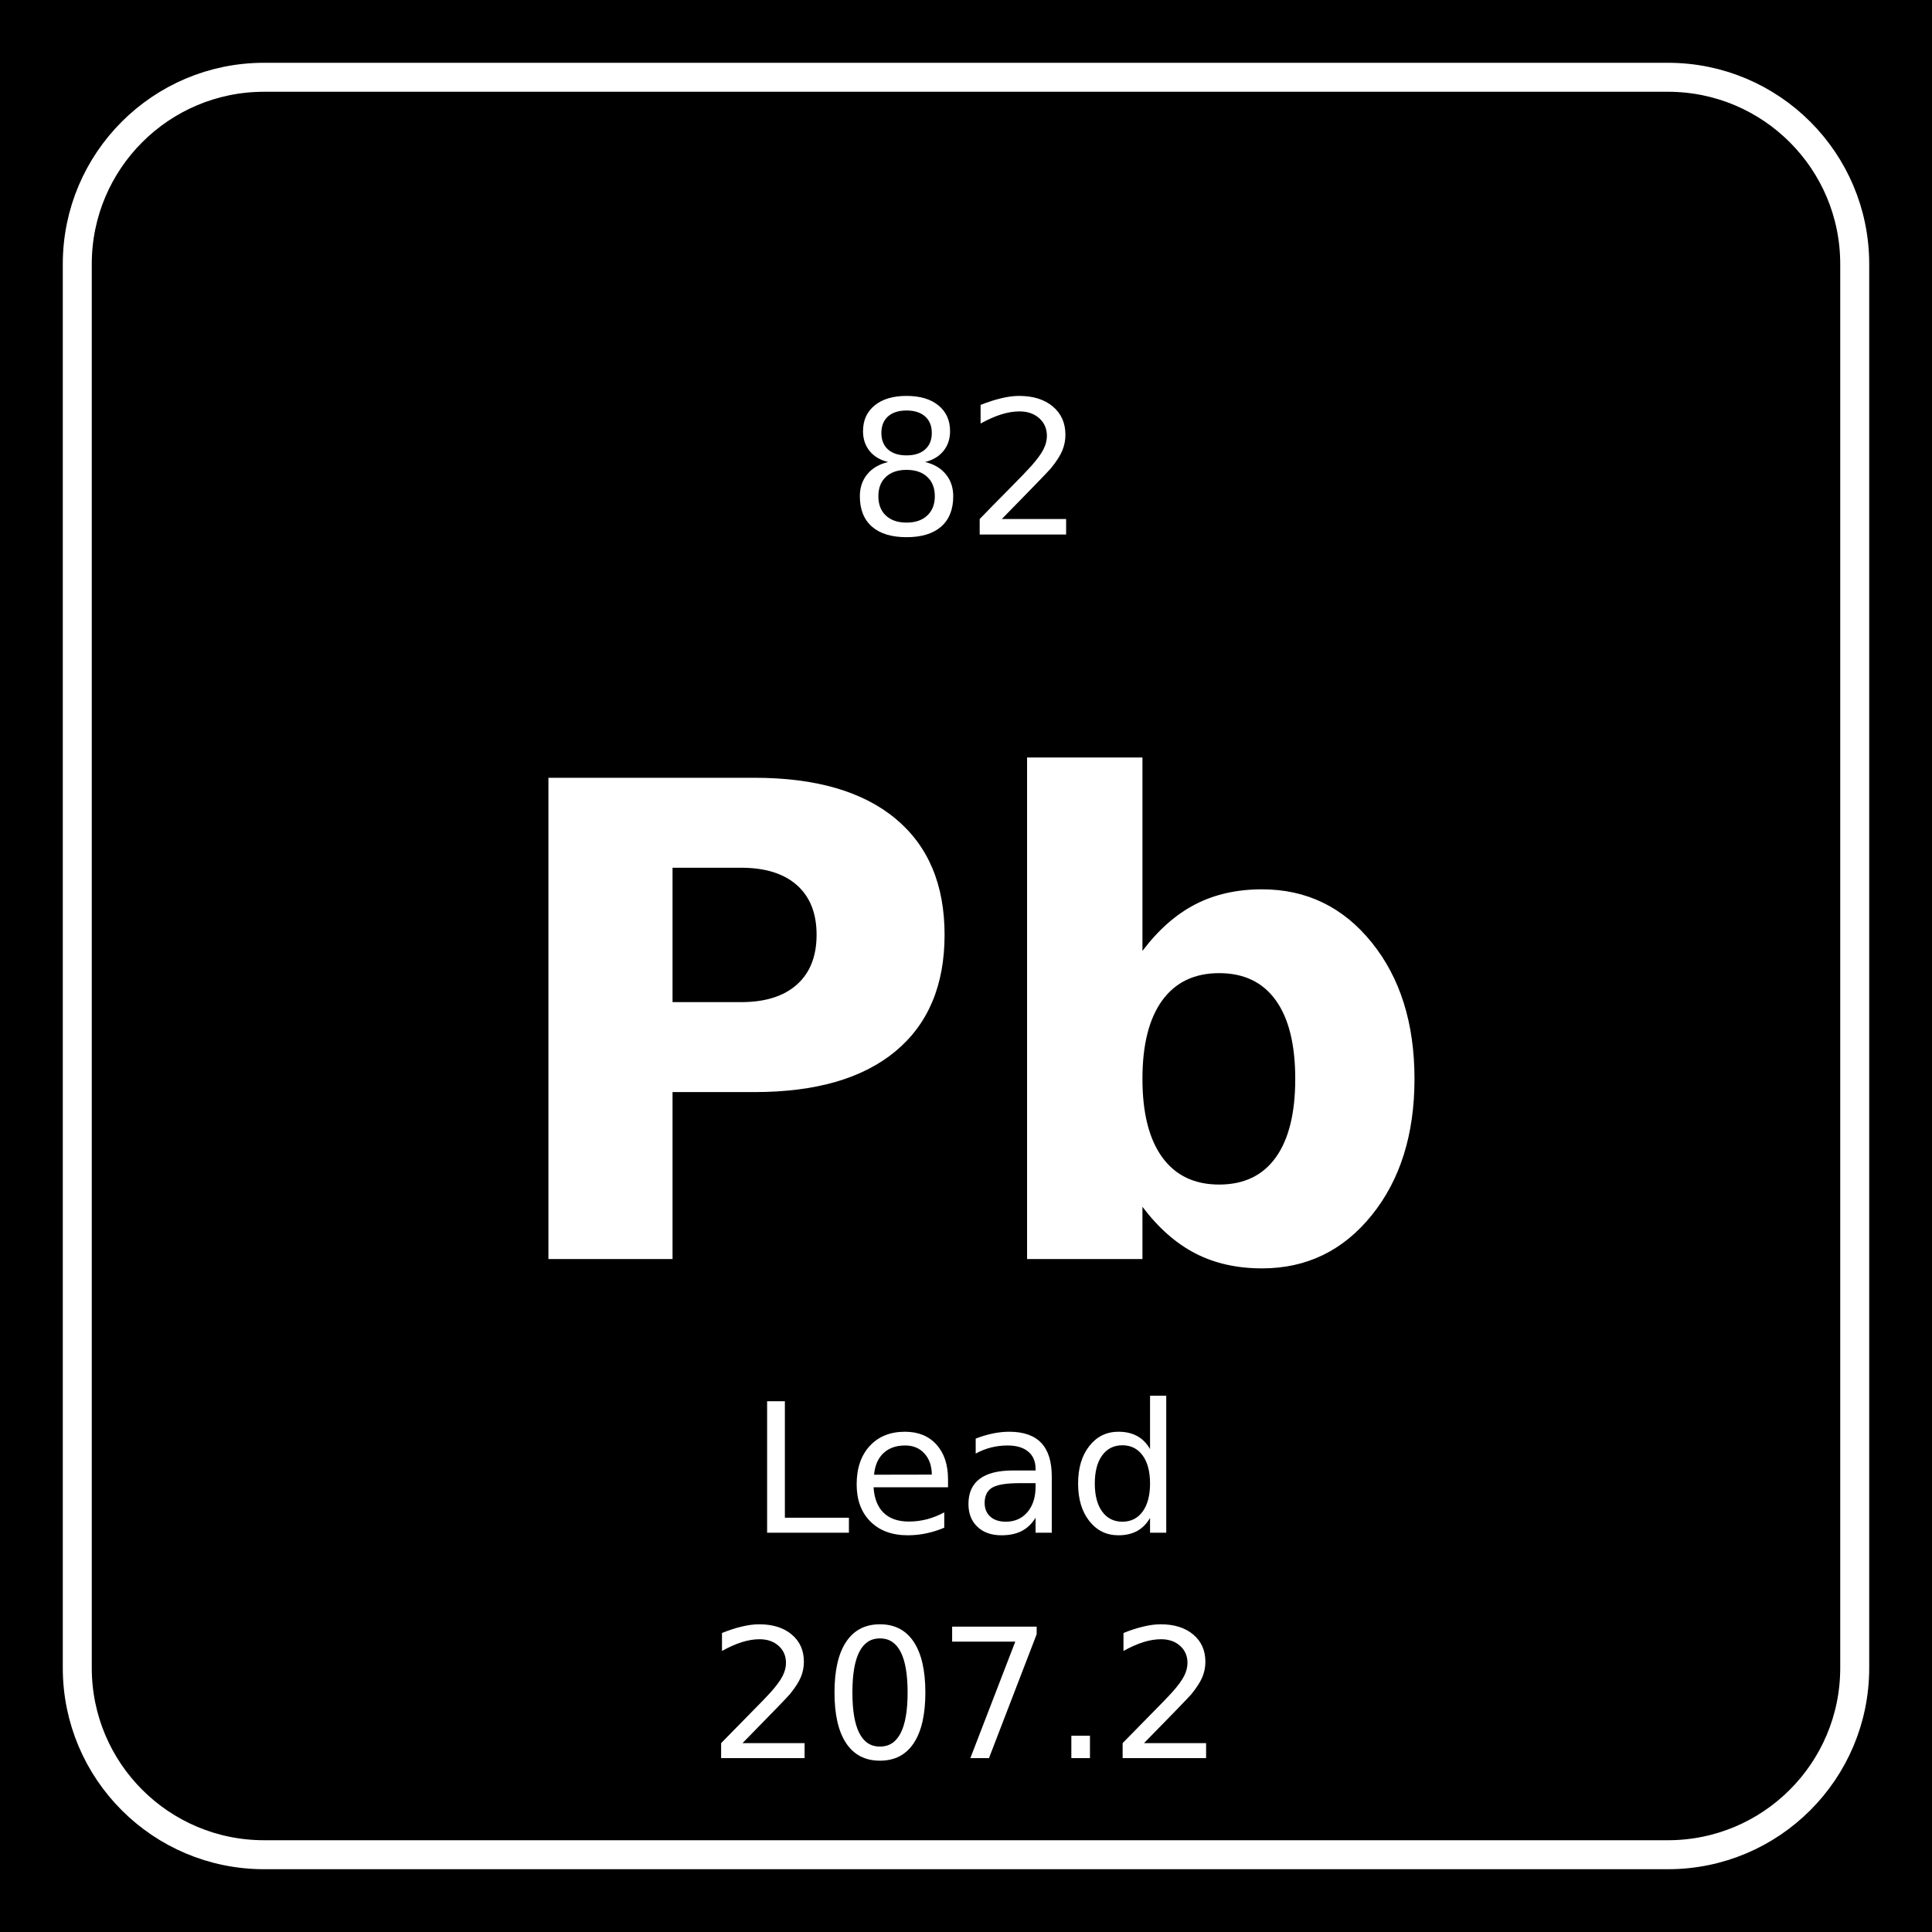
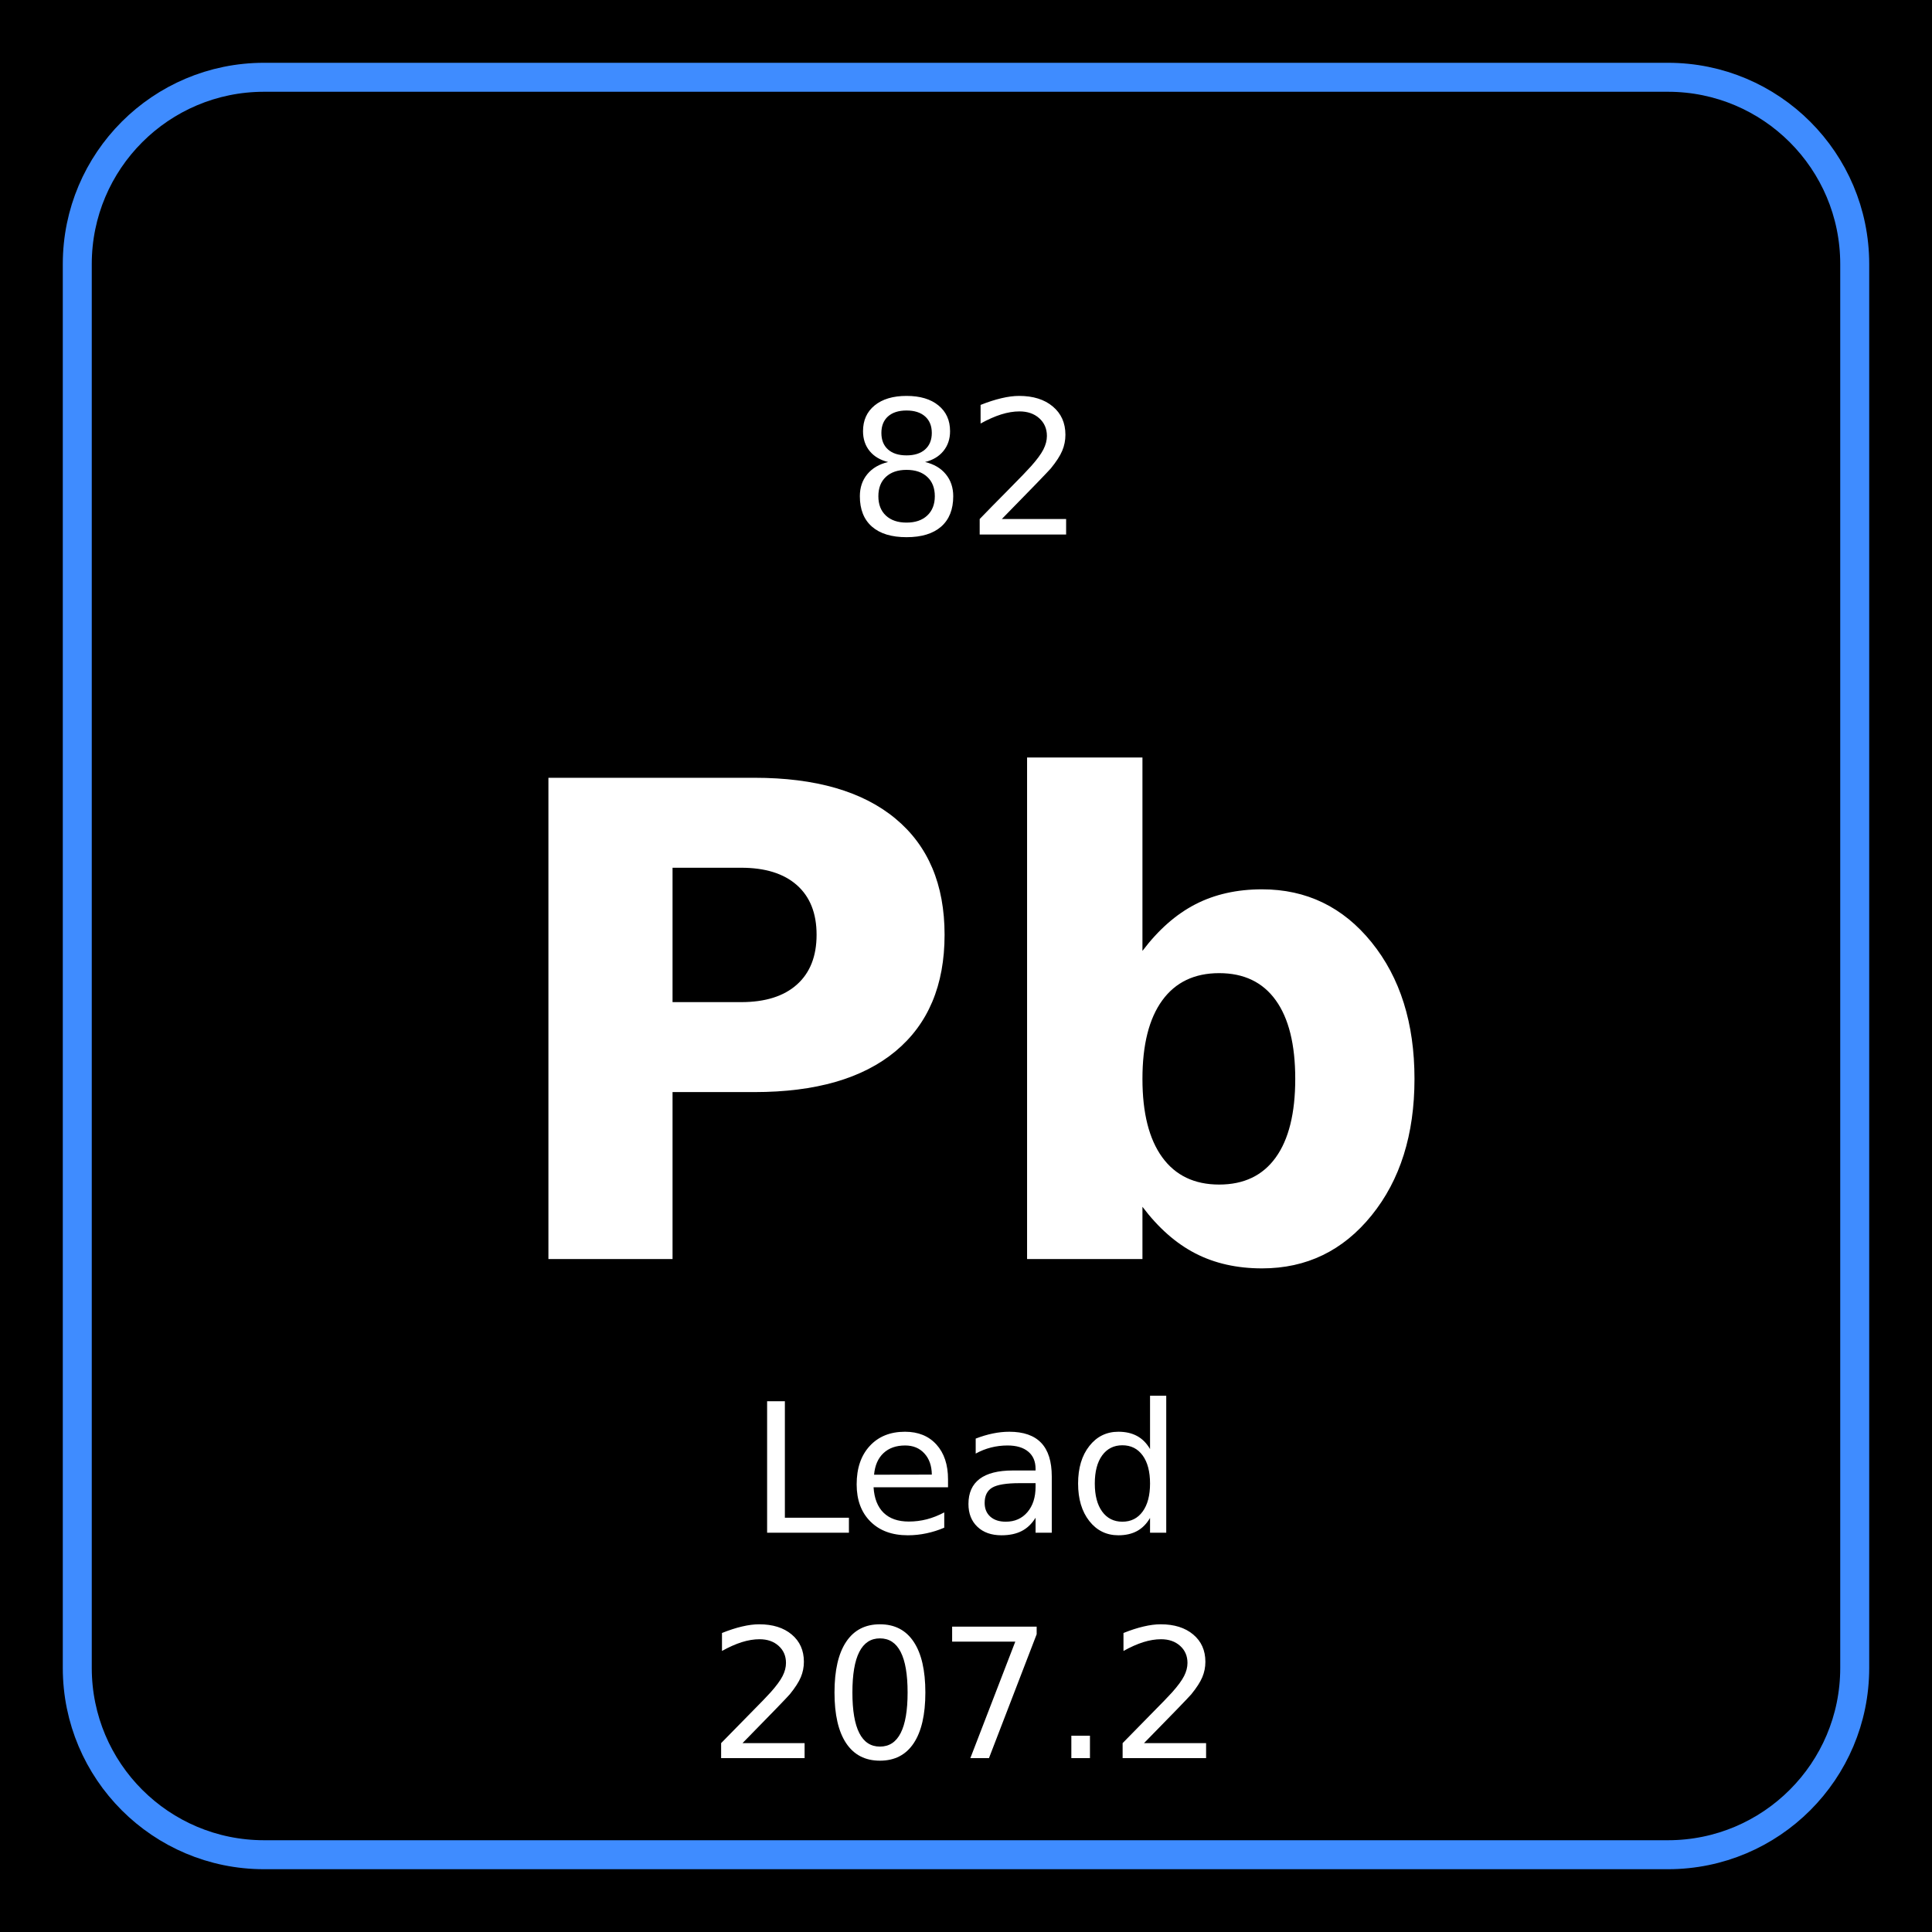
<svg xmlns="http://www.w3.org/2000/svg" width="600" height="600" viewBox="0 0 600 600">
  <rect width="600" height="600" fill="#000000" />
-   <rect x="24" y="24" width="552" height="552" rx="58" fill="none" stroke="#ffffff" stroke-width="9" />
+   <rect x="24" y="24" width="552" height="552" rx="58" fill="none" stroke="#3f8cff" stroke-width="9" />
  <text x="300" y="166" text-anchor="middle" font-family="DejaVu Sans,Verdana,Helvetica,Arial,sans-serif" font-size="58" fill="#ffffff">82</text>
  <text x="300" y="391" text-anchor="middle" font-family="DejaVu Sans,Verdana,Helvetica,Arial,sans-serif" font-size="205" font-weight="bold" fill="#ffffff">Pb</text>
  <text x="300" y="476" text-anchor="middle" font-family="DejaVu Sans,Verdana,Helvetica,Arial,sans-serif" font-size="56" fill="#ffffff">Lead</text>
  <text x="300" y="546" text-anchor="middle" font-family="DejaVu Sans,Verdana,Helvetica,Arial,sans-serif" font-size="56" fill="#ffffff">207.2</text>
</svg>
